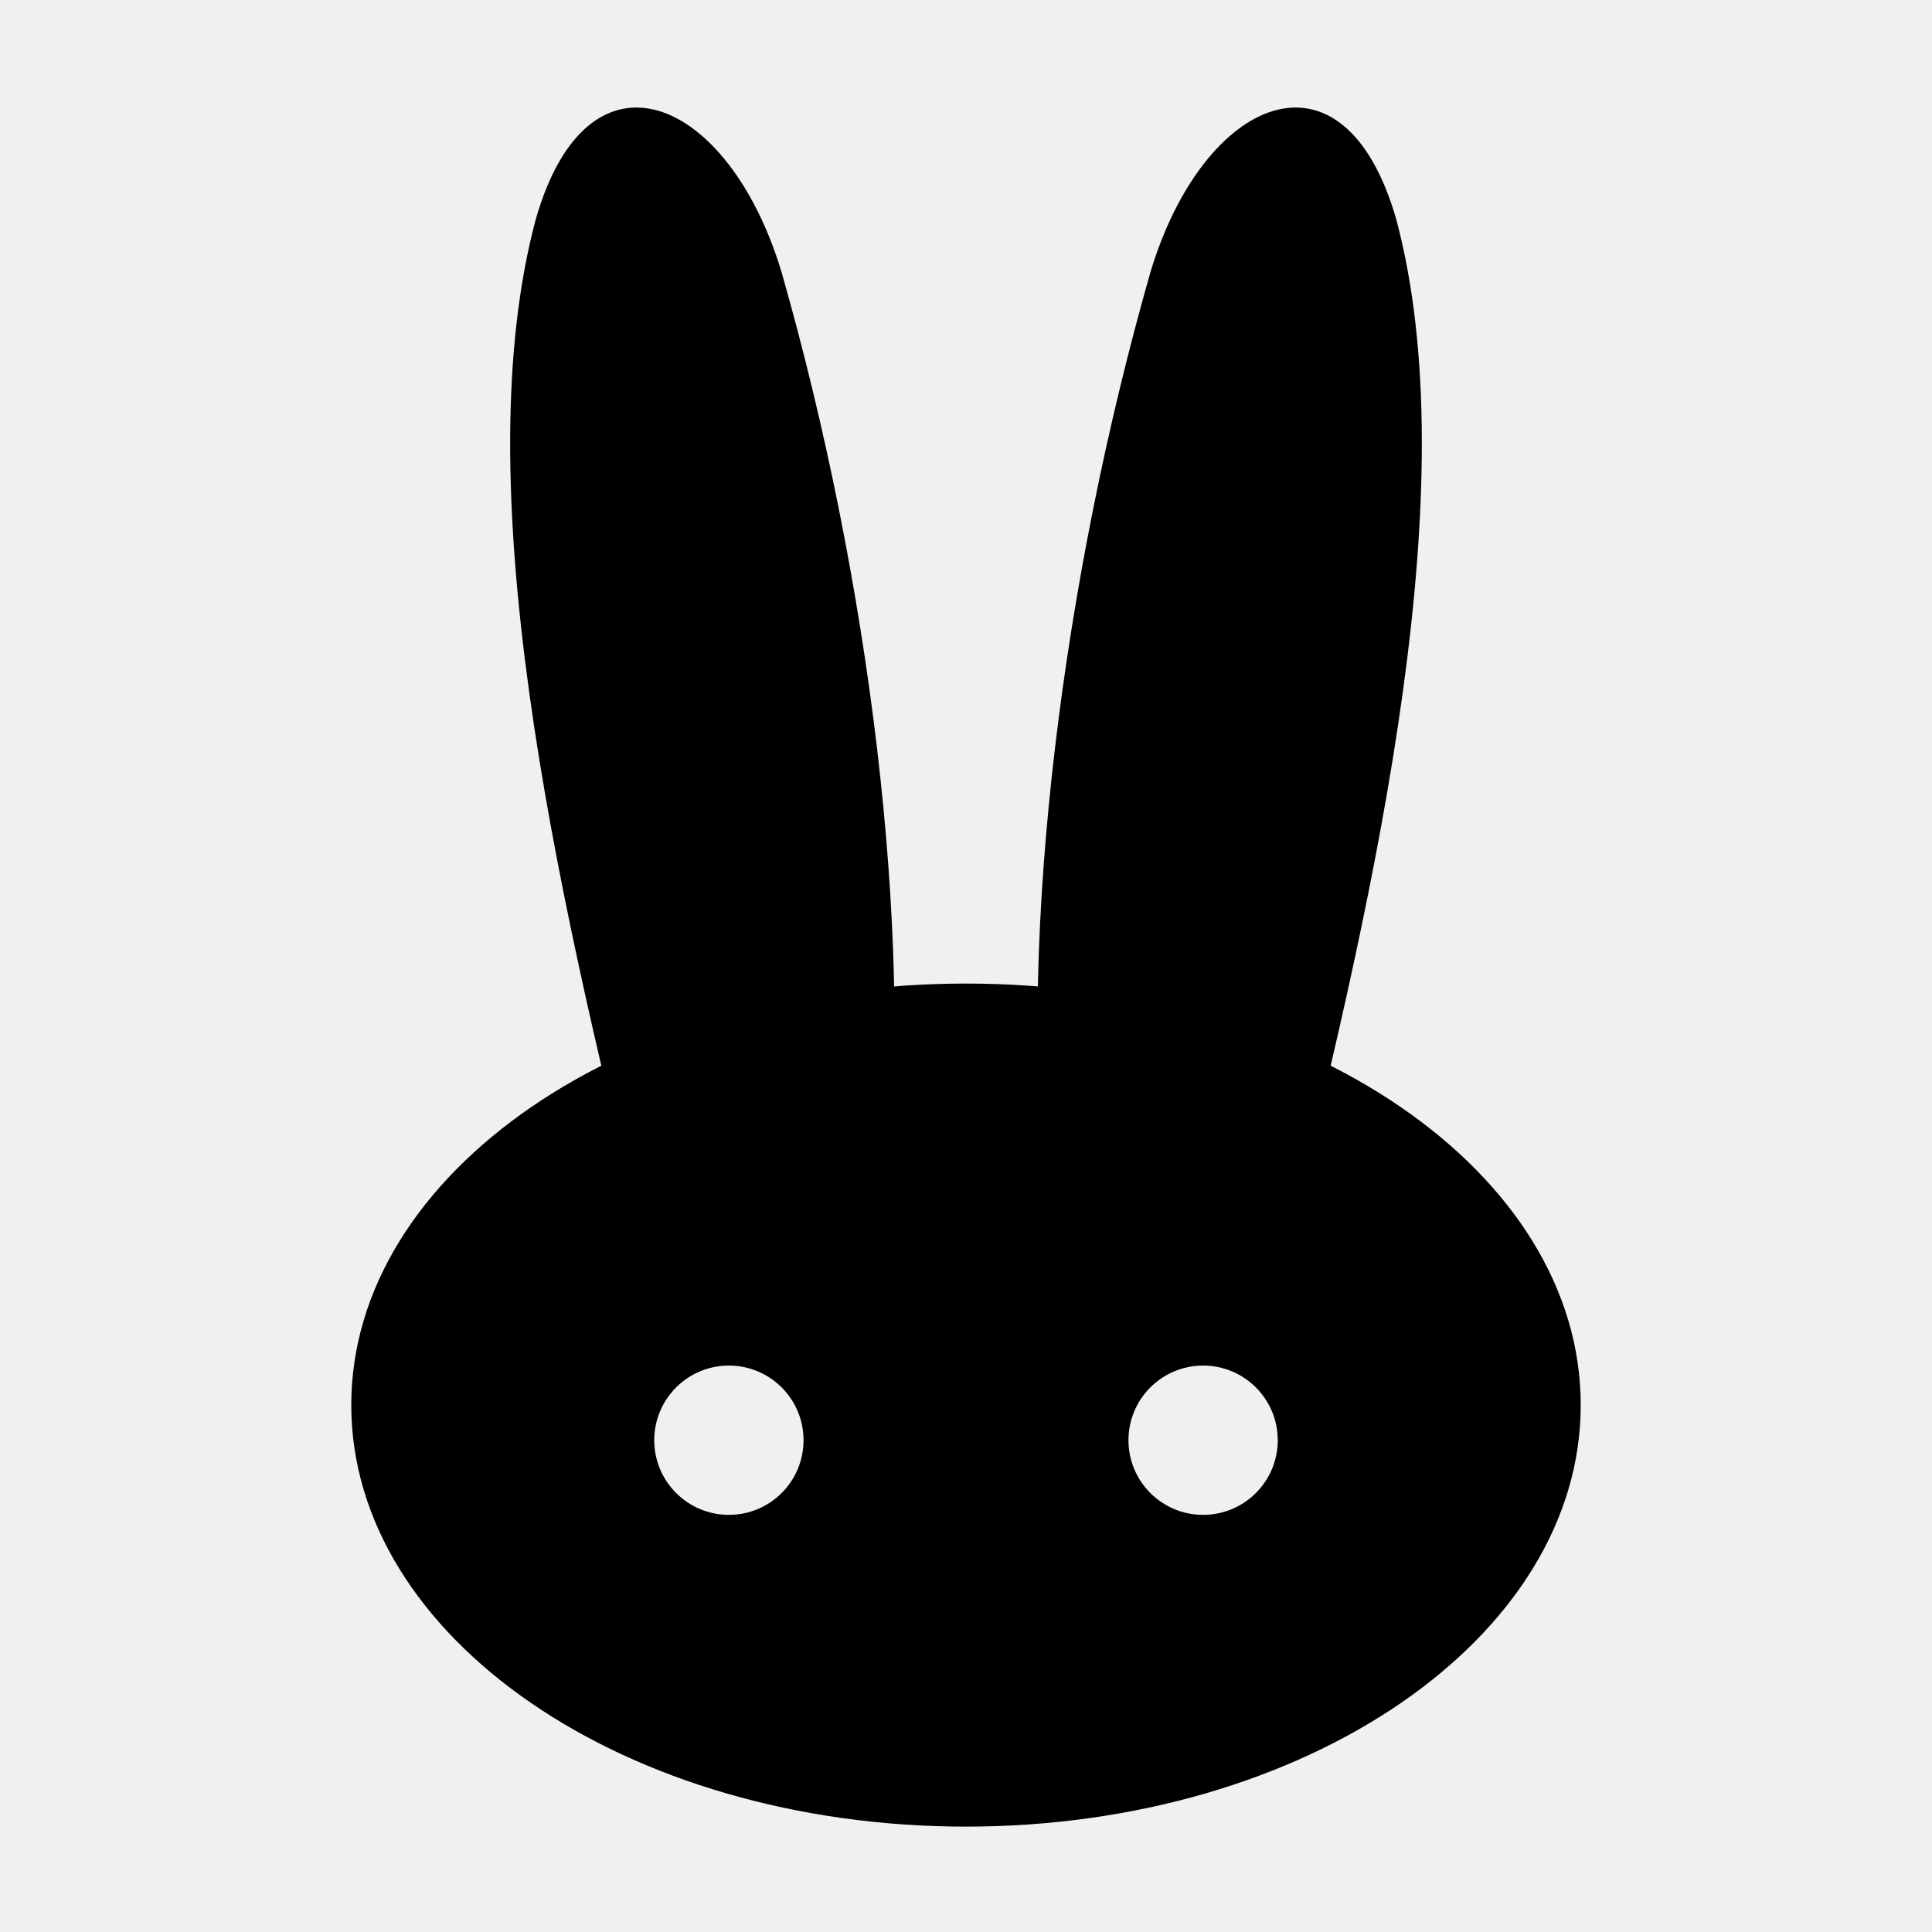
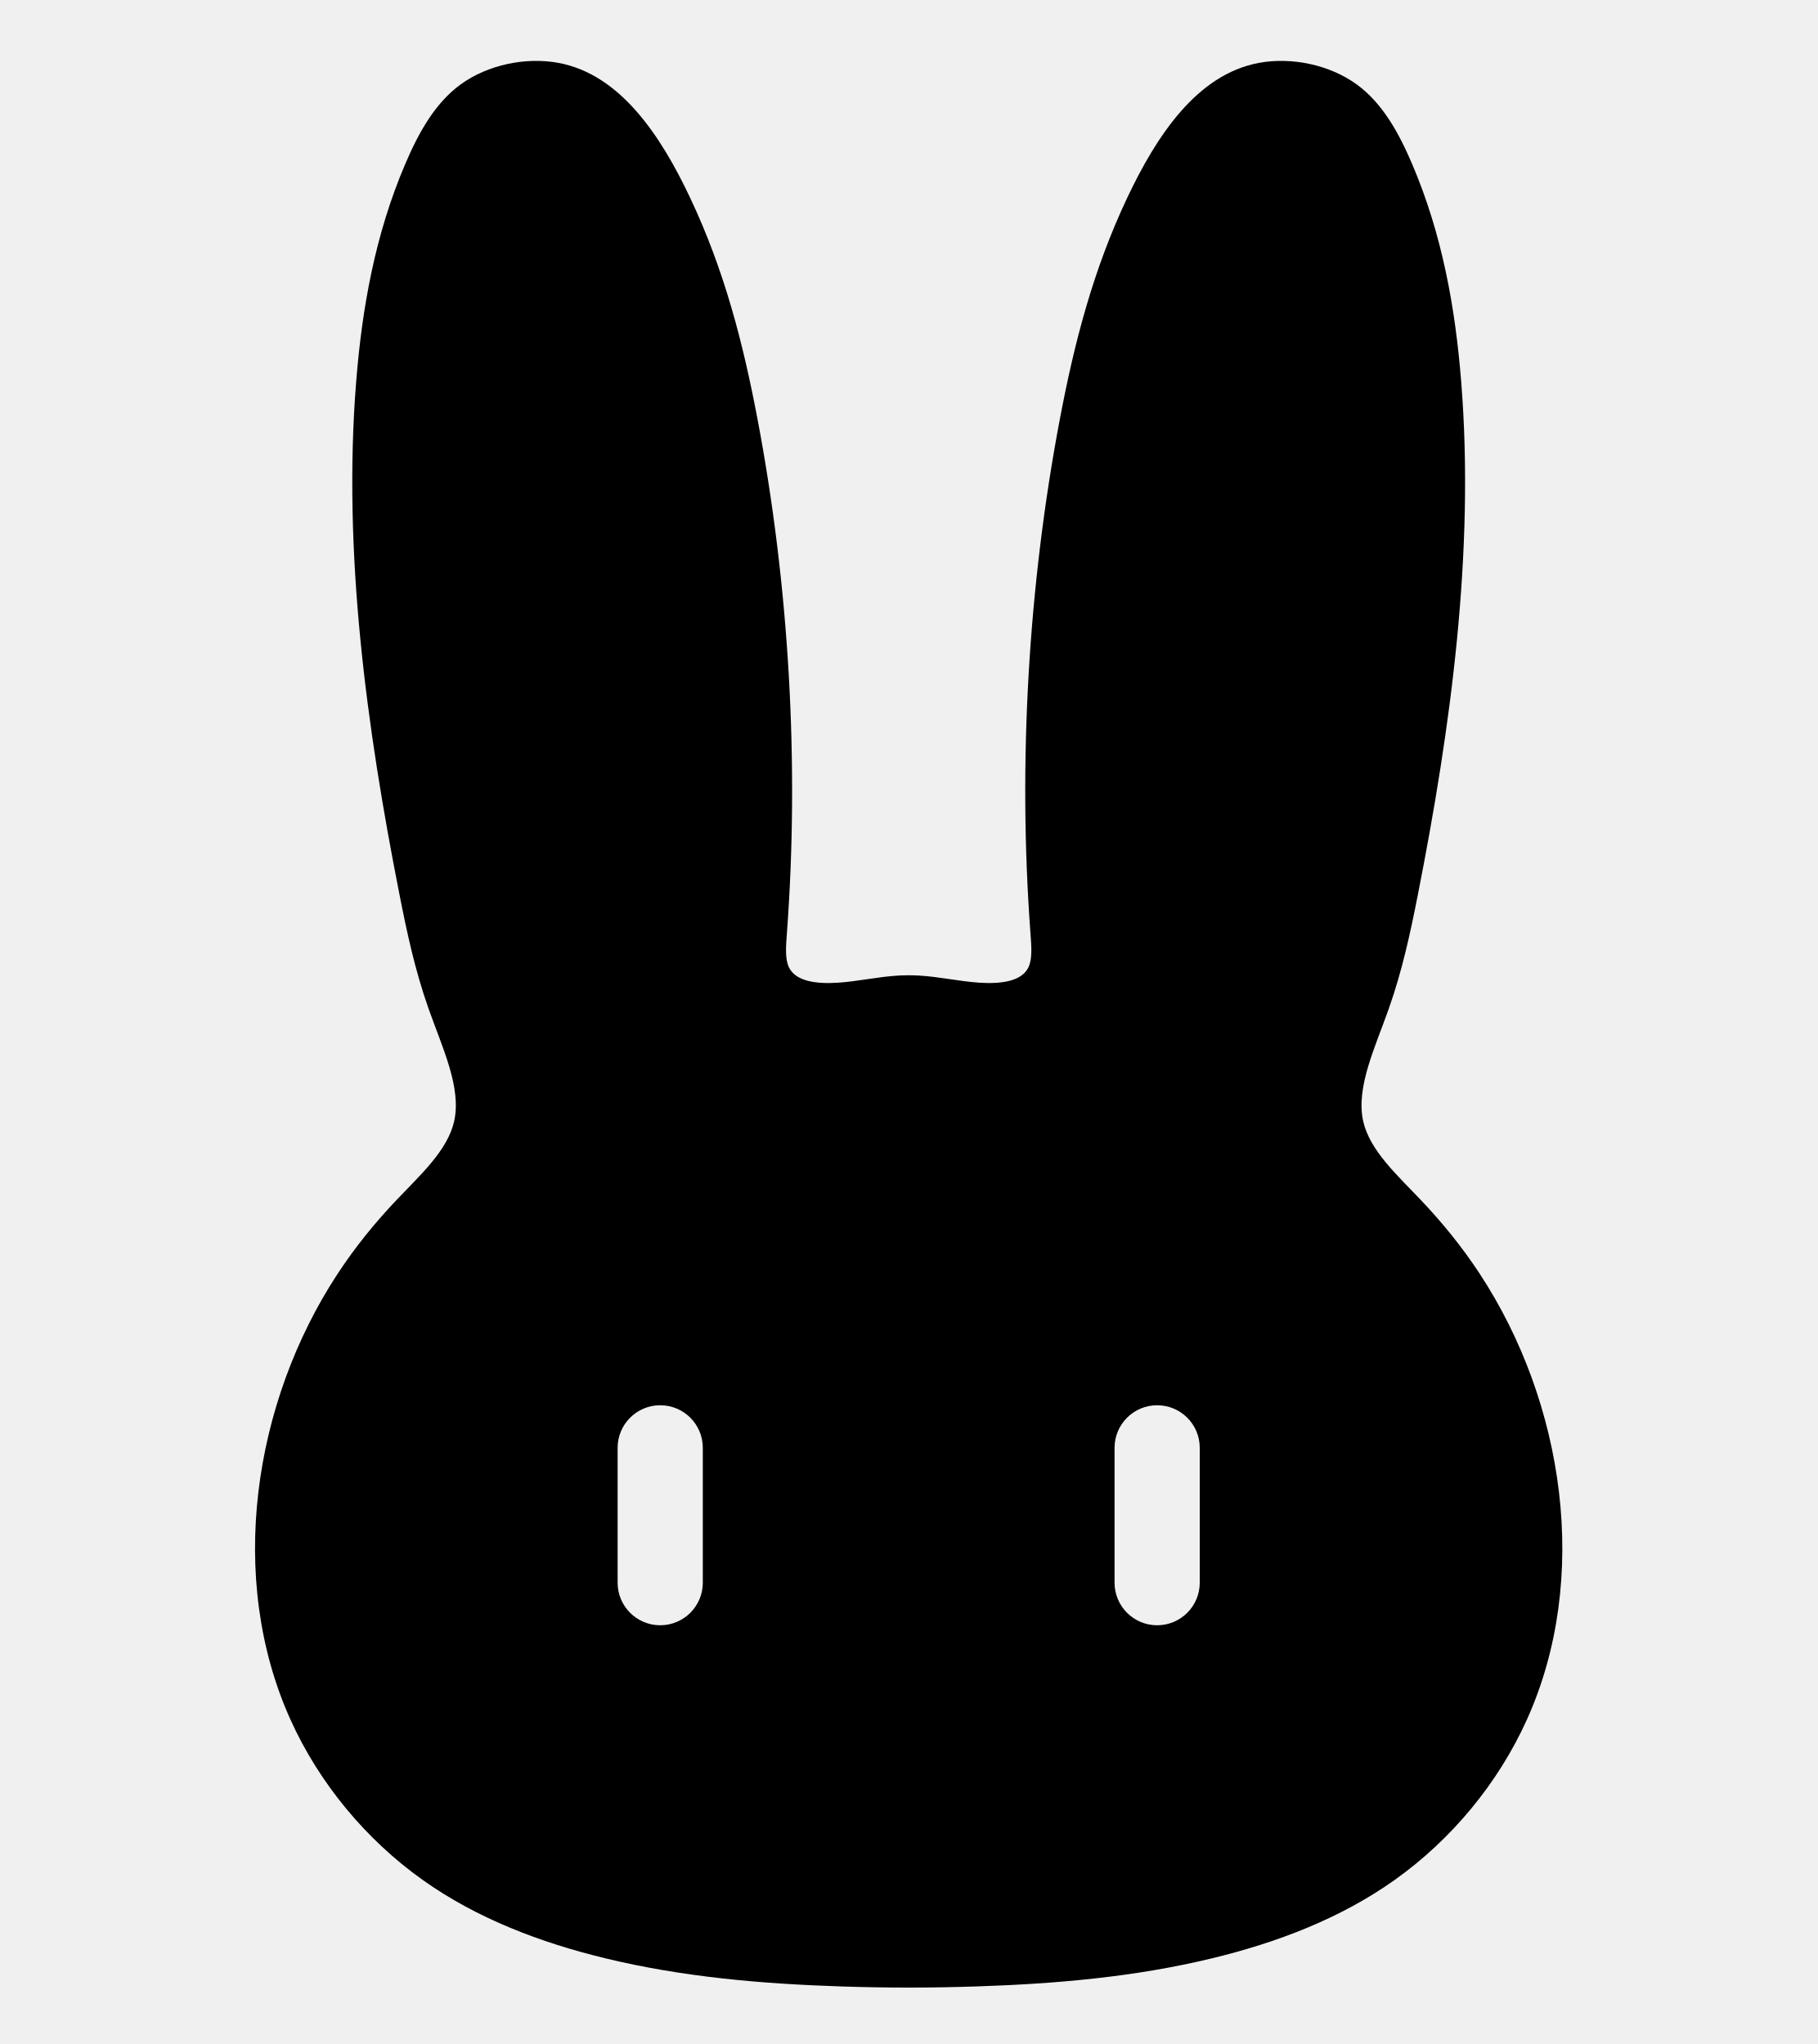
- <svg xmlns="http://www.w3.org/2000/svg" viewBox="0 0 22 22" width="22" height="22">
+ <svg xmlns="http://www.w3.org/2000/svg" viewBox="0 0 128 144" width="128" height="144">
  <defs>
-     <mask id="face" maskUnits="userSpaceOnUse" x="0" y="0" width="22" height="22">
-       <rect width="22" height="22" fill="white" />
-       <circle cx="8.3" cy="16.4" r=".85" fill="black" />
-       <circle cx="13.7" cy="16.4" r=".85" fill="black" />
+     <mask id="capsule-eyes" maskUnits="userSpaceOnUse" x="0" y="0" width="128" height="144">
+       <rect width="128" height="144" fill="white" />
+       <rect x="43.5" y="99" width="6" height="15.5" rx="3" ry="3" fill="black" />
+       <rect x="78.5" y="99" width="6" height="15.5" rx="3" ry="3" fill="black" />
    </mask>
  </defs>
-   <g fill="currentColor" mask="url(#face)">
-     <ellipse cx="11" cy="16" rx="7" ry="4.8" />
-     <path d="M7.3 14C6.3 10 5.3 5.5 6.1 2.5C6.7 .4 8.3 1.1 8.9 3.1C9.9 6.6 10.4 10.6 10.1 13.5Z" />
-     <path d="M14.7 14C15.7 10 16.7 5.5 15.9 2.5C15.3 .4 13.7 1.1 13.1 3.1C12.1 6.6 11.6 10.6 11.9 13.5Z" />
-   </g>
+   <path fill="currentColor" mask="url(#capsule-eyes)" d="M64 68.709 C63.774 68.709 63.547 68.714 63.318 68.726 C61.908 68.8 60.429 69.137 59.036 69.23 C57.48 69.334 56.03 69.135 55.562 68.139 C55.281 67.539 55.356 66.649 55.422 65.756 C56.312 53.78 55.573 41.255 53.358 29.552 C52.348 24.22 51.033 19.059 48.595 13.908 C46.541 9.566 43.69 5.232 39.322 4.428 C37.049 4.01 34.366 4.548 32.439 5.951 C30.606 7.287 29.458 9.407 28.536 11.567 C26.426 16.512 25.504 21.661 25.086 26.882 C24.122 38.909 25.83 51.316 28.131 62.997 C28.66 65.683 29.221 68.33 30.188 71.071 C31.155 73.811 32.529 76.644 31.981 79.017 C31.509 81.06 29.614 82.763 27.933 84.535 C26.372 86.18 24.996 87.886 23.788 89.725 C17.815 98.822 15.964 111.2 20.463 121.159 C22.479 125.622 25.771 129.6 29.781 132.45 C33.602 135.166 38.075 136.858 42.629 137.962 C48.075 139.282 53.636 139.763 59.275 139.946 C60.846 139.997 62.422 140.026 64 140.026 C65.578 140.026 67.154 139.997 68.725 139.946 C74.364 139.763 79.925 139.282 85.371 137.962 C89.925 136.858 94.398 135.166 98.219 132.45 C102.229 129.6 105.521 125.622 107.537 121.159 C112.036 111.2 110.185 98.822 104.212 89.725 C103.004 87.886 101.628 86.18 100.067 84.535 C98.386 82.763 96.491 81.06 96.019 79.017 C95.471 76.644 96.845 73.811 97.812 71.071 C98.779 68.33 99.34 65.683 99.869 62.997 C102.17 51.316 103.878 38.909 102.914 26.882 C102.496 21.661 101.574 16.512 99.464 11.567 C98.542 9.407 97.394 7.287 95.561 5.951 C93.634 4.548 90.951 4.01 88.678 4.428 C84.31 5.232 81.459 9.566 79.405 13.908 C76.967 19.059 75.652 24.22 74.642 29.552 C72.427 41.255 71.688 53.78 72.578 65.756 C72.644 66.649 72.719 67.539 72.438 68.139 C71.97 69.135 70.52 69.334 68.964 69.23 C67.571 69.137 66.092 68.8 64.682 68.726 C64.453 68.714 64.226 68.709 64 68.709Z" />
</svg>
